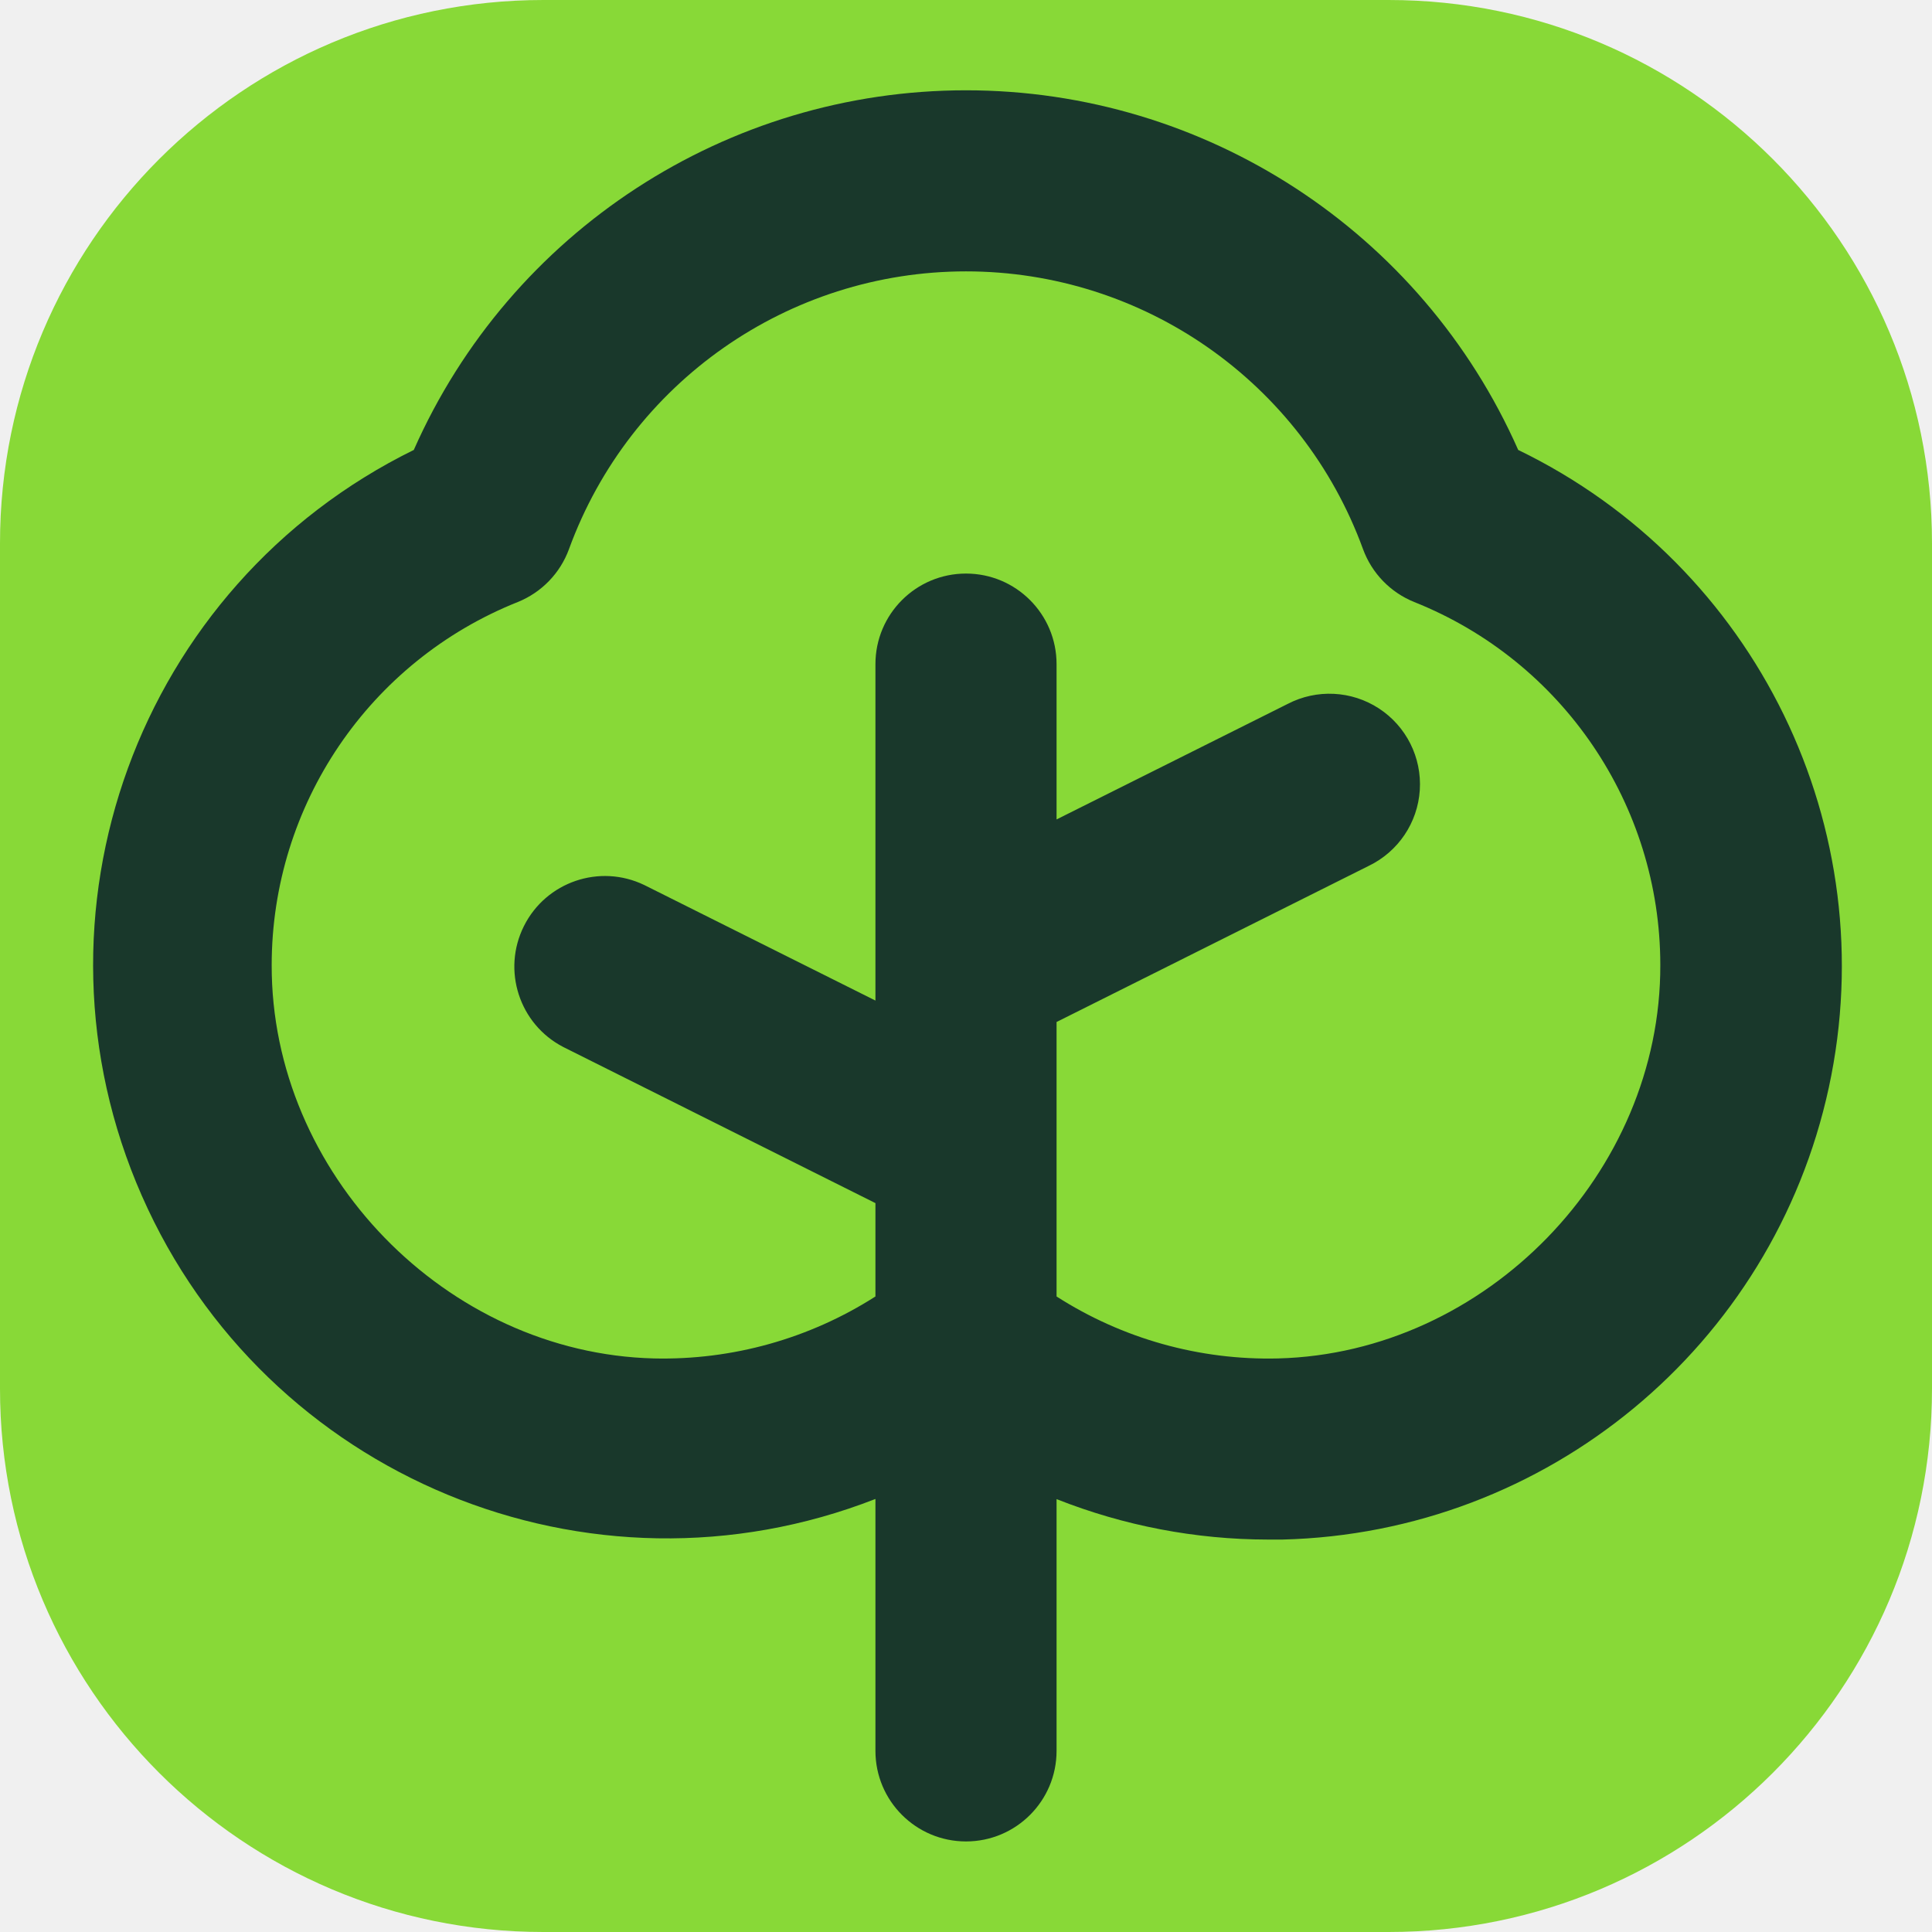
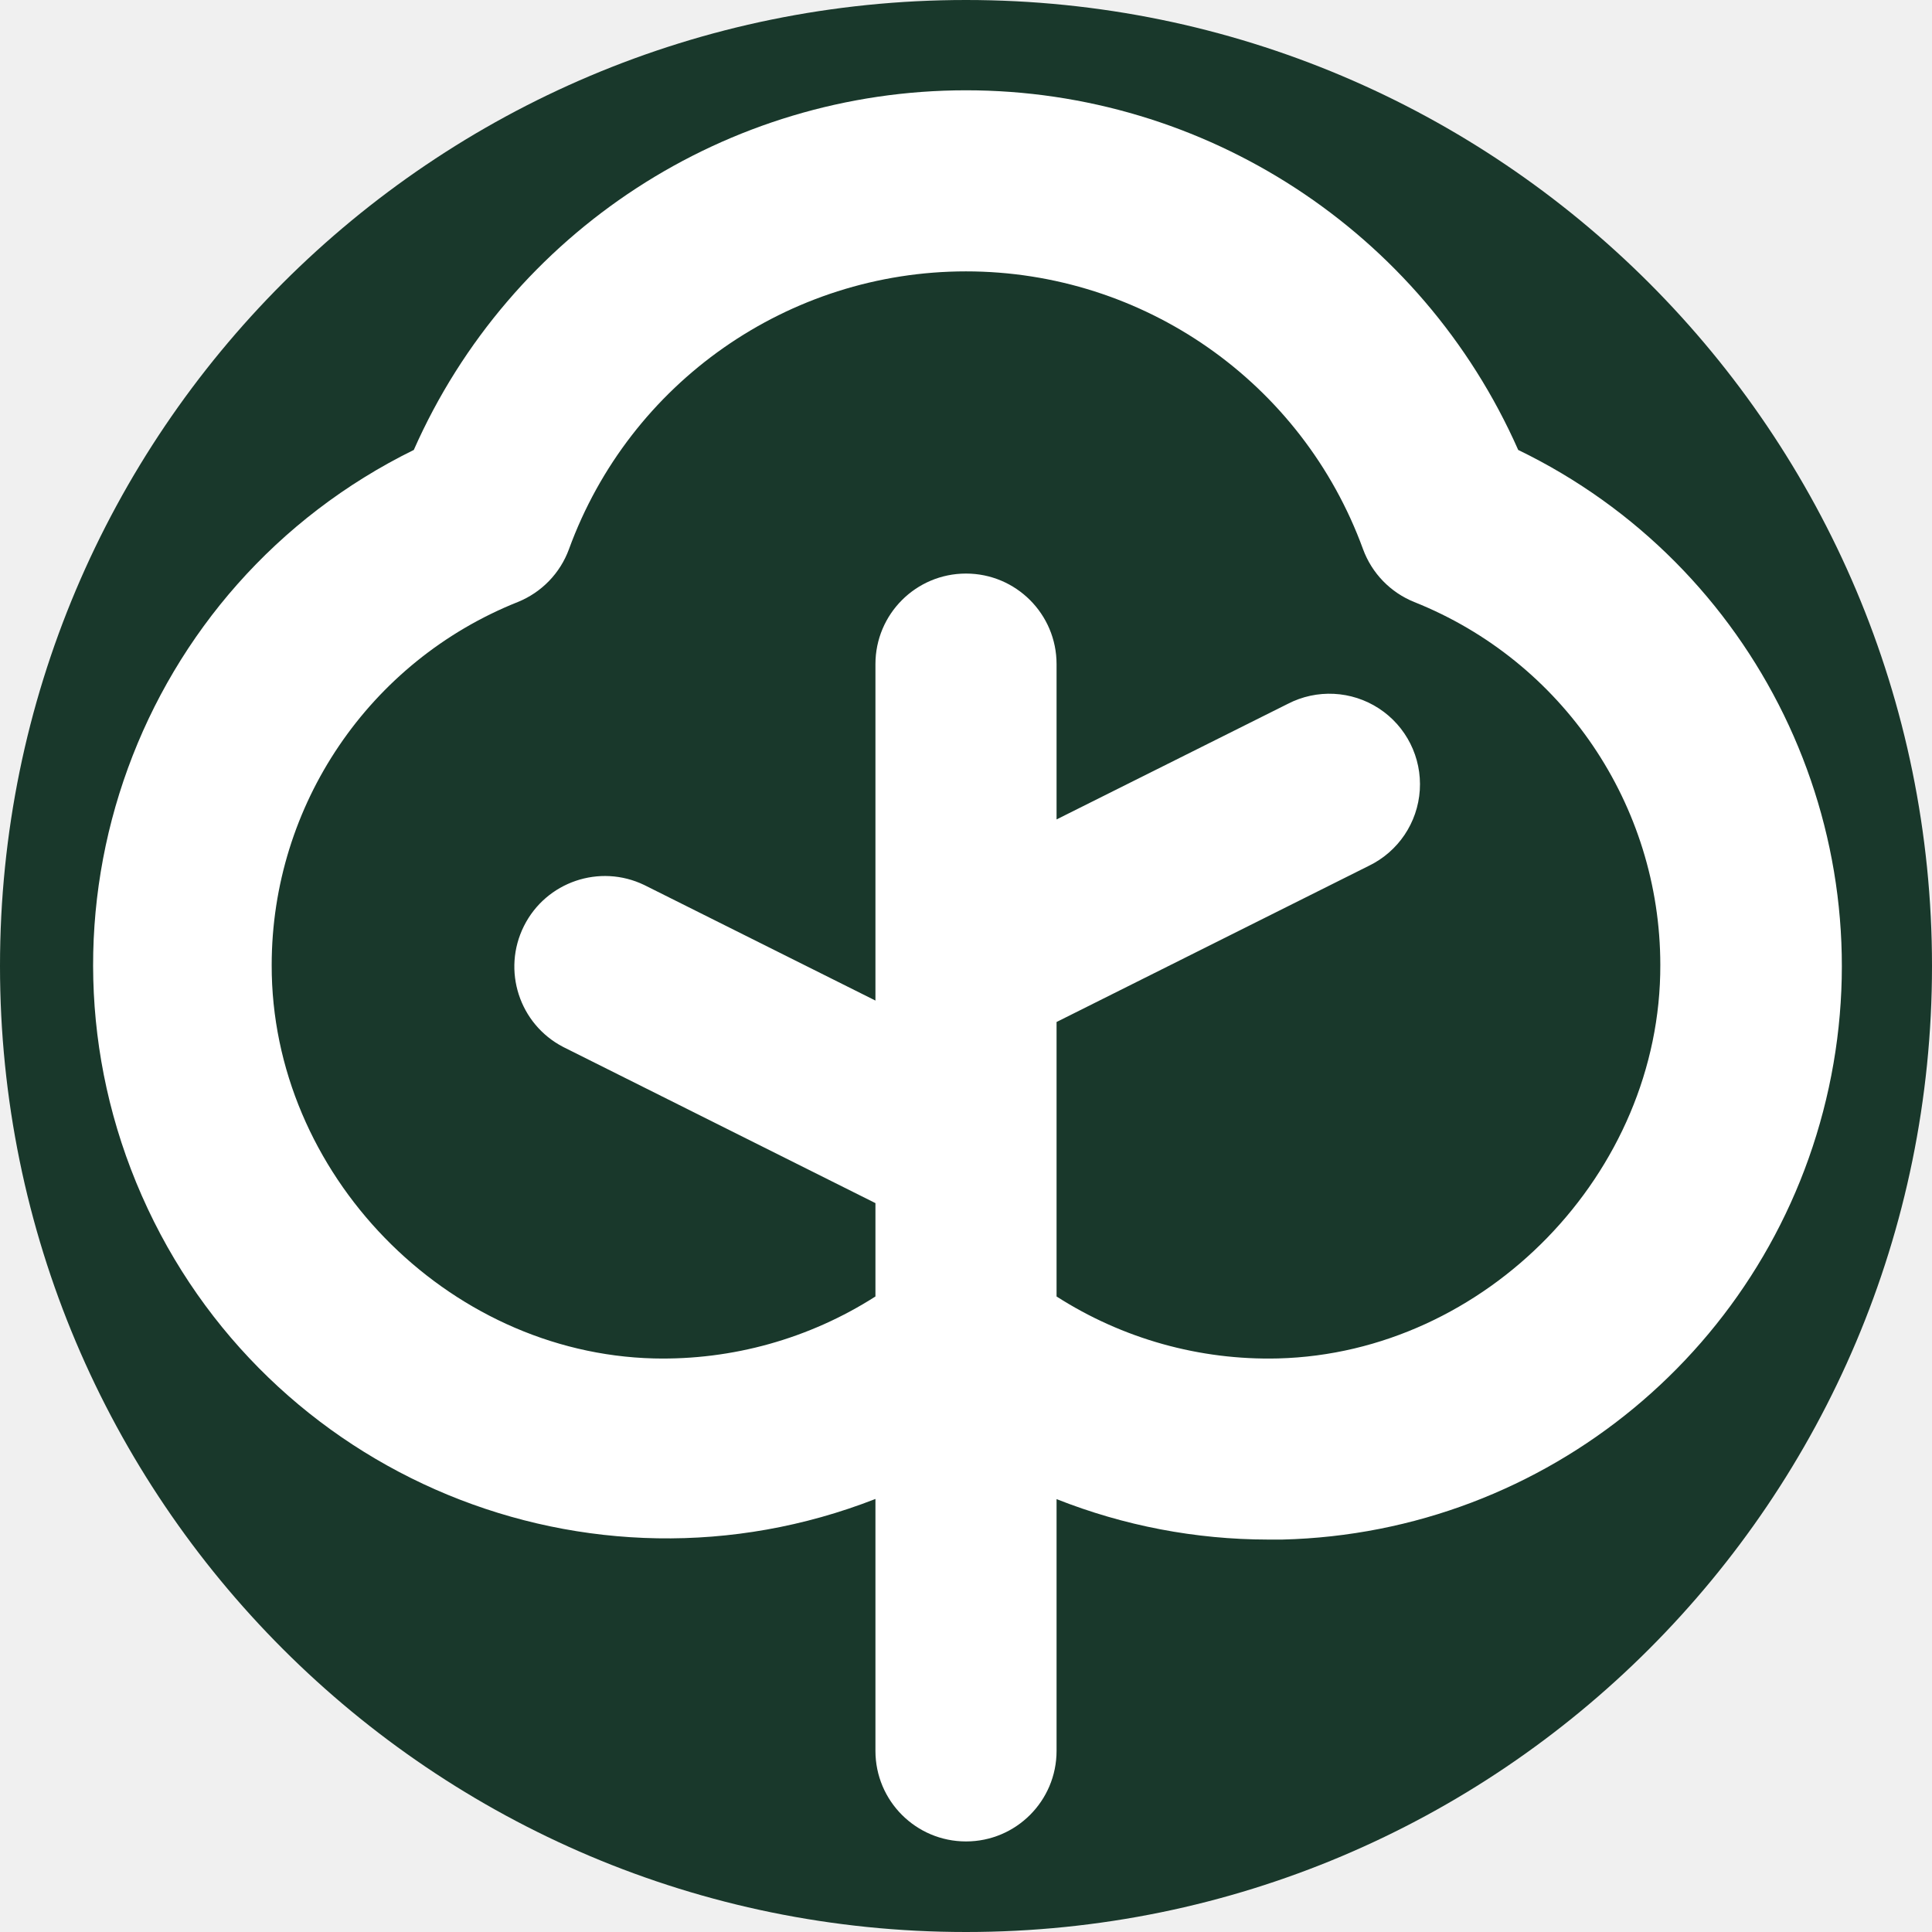
<svg xmlns="http://www.w3.org/2000/svg" viewBox="0 0 256 256" width="256" height="256">
-   <rect width="256" height="256" rx="72" fill="#88d937" />
-   <path d="M201.17,59.62a80,80,0,0,0-146.34,0,76,76,0,0,0,61.17,139V232a12,12,0,0,0,24,0V198.64A76.26,76.26,0,0,0,168,204l1.92,0A76,76,0,0,0,201.17,59.62ZM169.35,180A52,52,0,0,1,140,171.79V135.42l41.37-20.69a12,12,0,1,0-10.74-21.46L140,108.58V88a12,12,0,0,0-24,0v44.58L85.37,117.27a12,12,0,0,0-10.74,21.46L116,159.42v12.37A52.24,52.24,0,0,1,86.65,180c-27.53-.69-50.72-24.56-50.65-52.13a51.81,51.81,0,0,1,32.61-48.1,12,12,0,0,0,6.78-7,56,56,0,0,1,105.22,0,12,12,0,0,0,6.78,7A51.81,51.81,0,0,1,220,127.85C220.08,155.41,196.88,179.29,169.35,180Z" fill="#19382B" />
+   <circle cx="128" cy="128" r="128" fill="#19382B" />
+   <path d="M201.17,59.62a80,80,0,0,0-146.34,0,76,76,0,0,0,61.17,139V232a12,12,0,0,0,24,0V198.64A76.26,76.26,0,0,0,168,204l1.92,0A76,76,0,0,0,201.17,59.62ZM169.35,180A52,52,0,0,1,140,171.79V135.42l41.37-20.69a12,12,0,1,0-10.74-21.46L140,108.58V88a12,12,0,0,0-24,0v44.58L85.37,117.27a12,12,0,0,0-10.74,21.46L116,159.42v12.37A52.24,52.24,0,0,1,86.65,180c-27.53-.69-50.72-24.56-50.65-52.13a51.81,51.81,0,0,1,32.61-48.1,12,12,0,0,0,6.78-7,56,56,0,0,1,105.22,0,12,12,0,0,0,6.78,7A51.81,51.81,0,0,1,220,127.85C220.08,155.41,196.88,179.29,169.35,180Z" fill="#ffffff" />
</svg>
